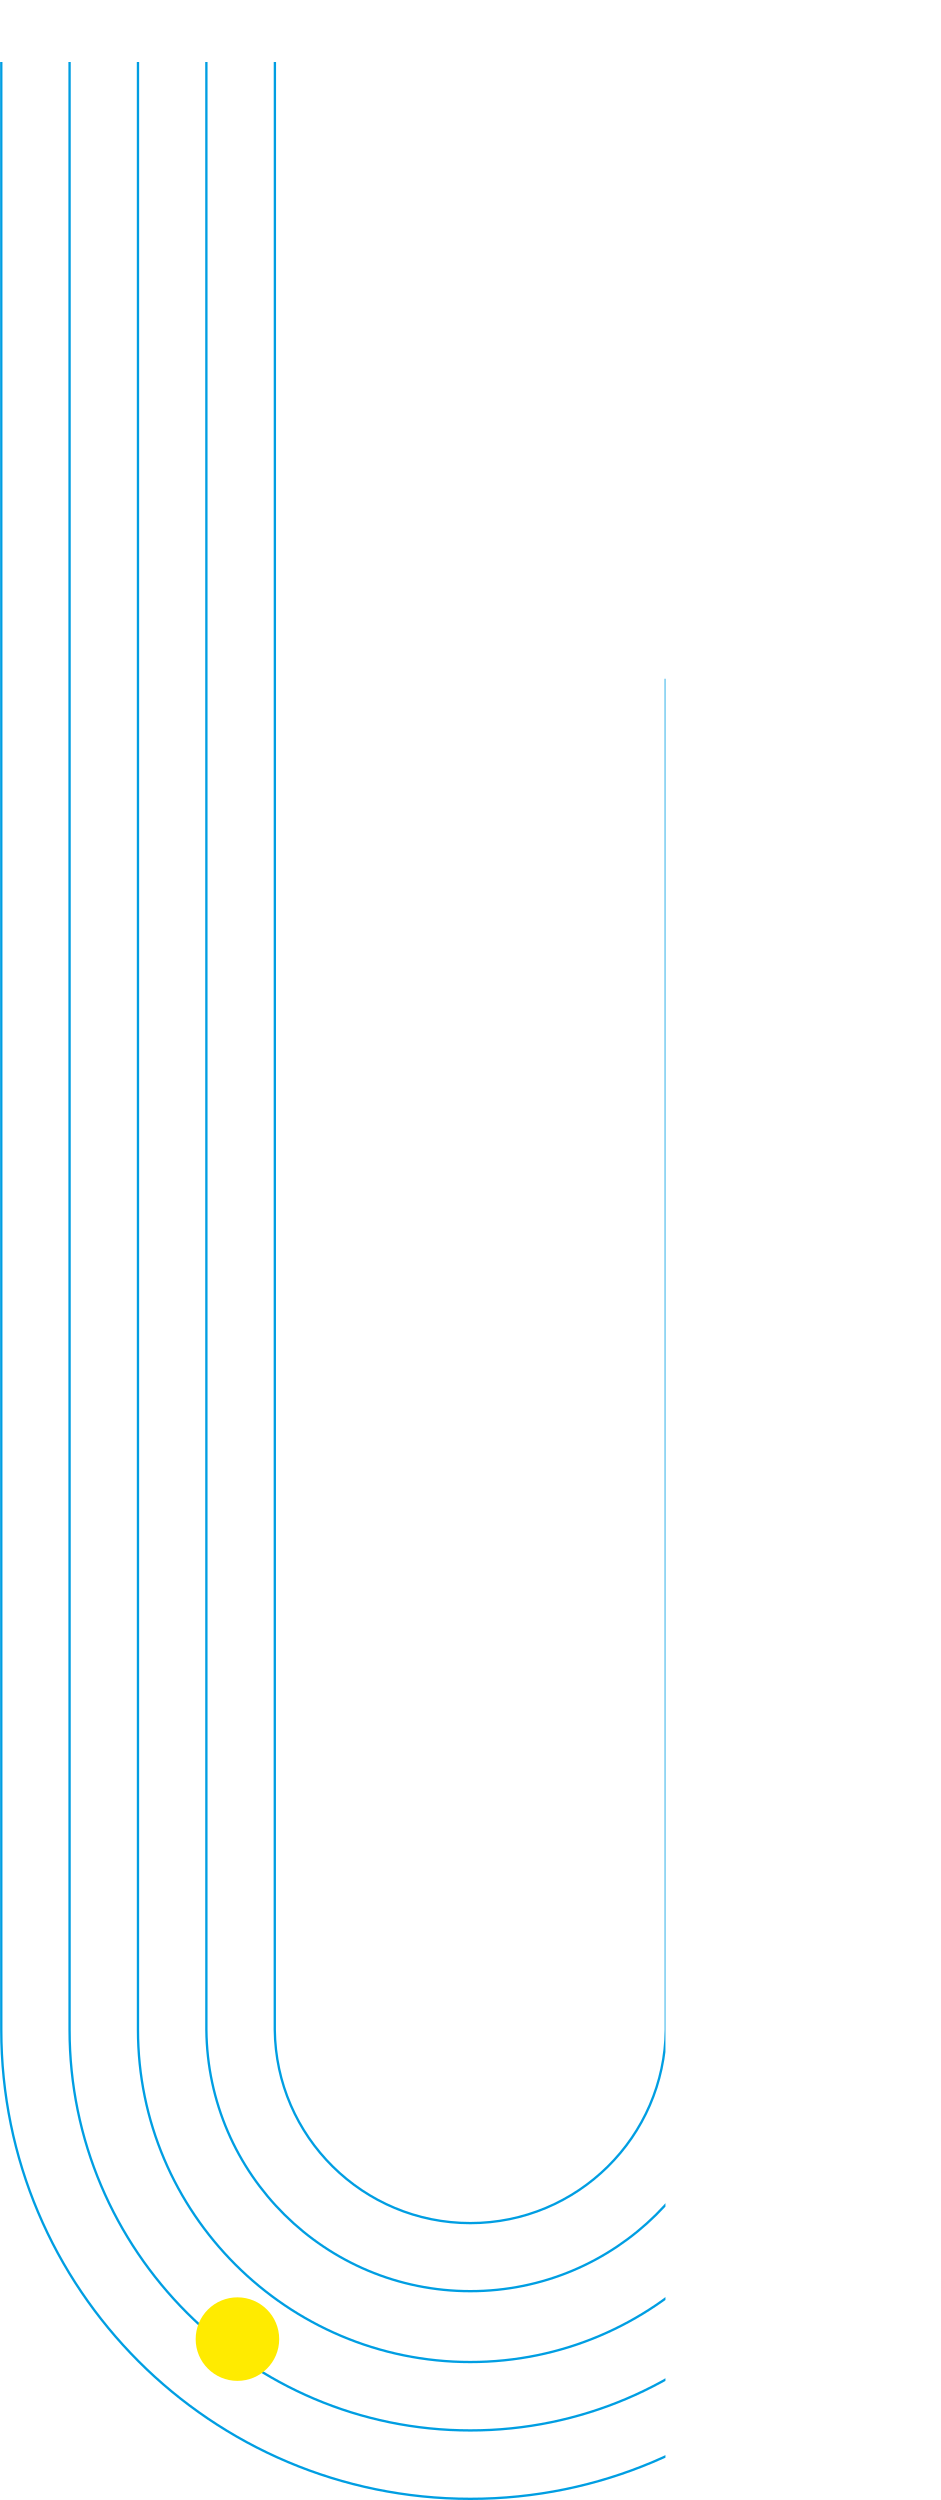
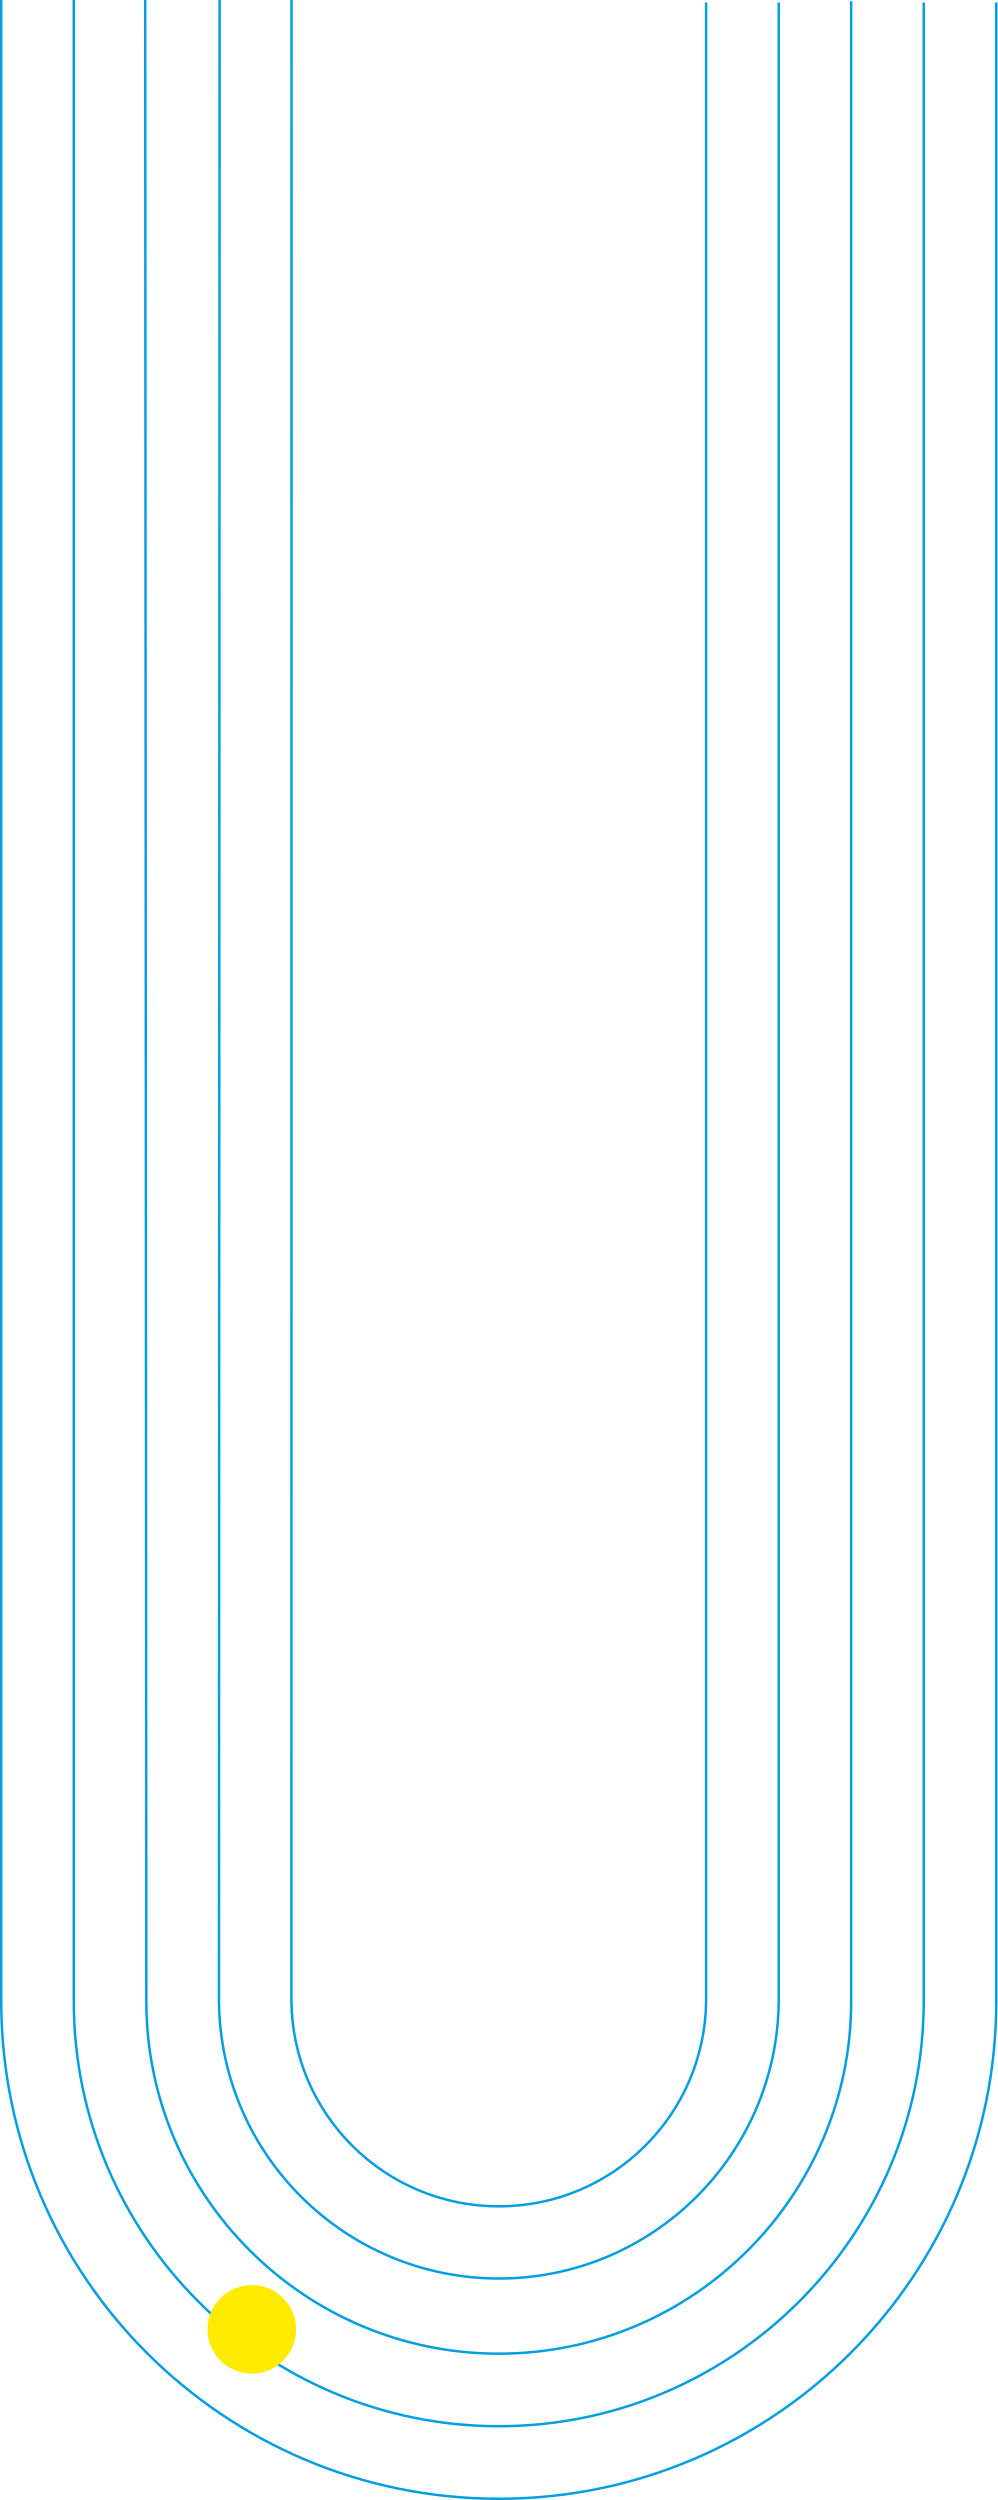
- <svg xmlns="http://www.w3.org/2000/svg" viewBox="0 0 402.21 1069.04">
+ <svg xmlns="http://www.w3.org/2000/svg" viewBox="0 0 402.21 1008.04">
  <defs>
-     <style>.cls-1,.cls-3{fill:none;}.cls-2{clip-path:url(#clip-path);}.cls-3{stroke:#009ee2;stroke-miterlimit:10;}.cls-4{fill:#ffeb00;}</style>
-     <clipPath id="clip-path" transform="translate(-77.45 26.5)">
-       <rect class="cls-1" width="362" height="1083" />
-     </clipPath>
+     <style>.cls-1{fill:none;stroke:#009ee2;stroke-miterlimit:10;}.cls-2{fill:#ffeb00;}</style>
  </defs>
  <g id="Capa_2" data-name="Capa 2">
    <g id="Layer_1" data-name="Layer 1">
-       <g class="cls-2">
-         <path class="cls-3" d="M479.16,263.74v577.7c0,110.79-89.81,200.6-200.61,200.6h0C167.76,1042,78,952.23,78,841.44V-25.5" transform="translate(-77.45 26.5)" />
-         <path class="cls-3" d="M449.91,263.74v577.7c0,94.48-76.87,171.35-171.36,171.35S107.2,935.92,107.2,841.44V-16.5" transform="translate(-77.45 26.5)" />
-         <path class="cls-3" d="M420.66,263.74v577.7c0,78.36-63.75,142.1-142.11,142.1s-142.1-63.74-142.1-142.1V-7.5" transform="translate(-77.45 26.5)" />
-         <path class="cls-3" d="M391.41,263.74v577.7a112.86,112.86,0,0,1-225.71,0V-26.5" transform="translate(-77.45 26.5)" />
-         <path class="cls-3" d="M362.16,263.74v577.7a83.61,83.61,0,0,1-167.21,0L195-17.5" transform="translate(-77.45 26.5)" />
-         <path class="cls-4" d="M161.12,973.74A17.86,17.86,0,1,0,179,955.88,17.86,17.86,0,0,0,161.12,973.74Z" transform="translate(-77.45 26.5)" />
-       </g>
+       <path class="cls-1" d="M401.71,1V806.94c0,110.79-89.81,200.6-200.6,200.6h0C90.31,1007.54.5,917.73.5,806.94V0" />
+       <path class="cls-1" d="M372.46,1V806.94c0,94.48-76.87,171.35-171.35,171.35S29.75,901.42,29.75,806.94V0" />
+       <path class="cls-1" d="M343.21.5V806.94c0,78.36-63.75,142.1-142.1,142.1S59,885.3,59,806.94L58.55,0" />
+       <path class="cls-1" d="M314,1V806.94a112.86,112.86,0,0,1-225.71,0L88.55,0" />
+       <path class="cls-1" d="M284.71,1V806.94a83.61,83.61,0,0,1-167.21,0L117.55,0" />
+       <path class="cls-2" d="M83.67,939.24a17.86,17.86,0,1,0,17.86-17.86A17.86,17.86,0,0,0,83.67,939.24Z" />
    </g>
  </g>
</svg>
